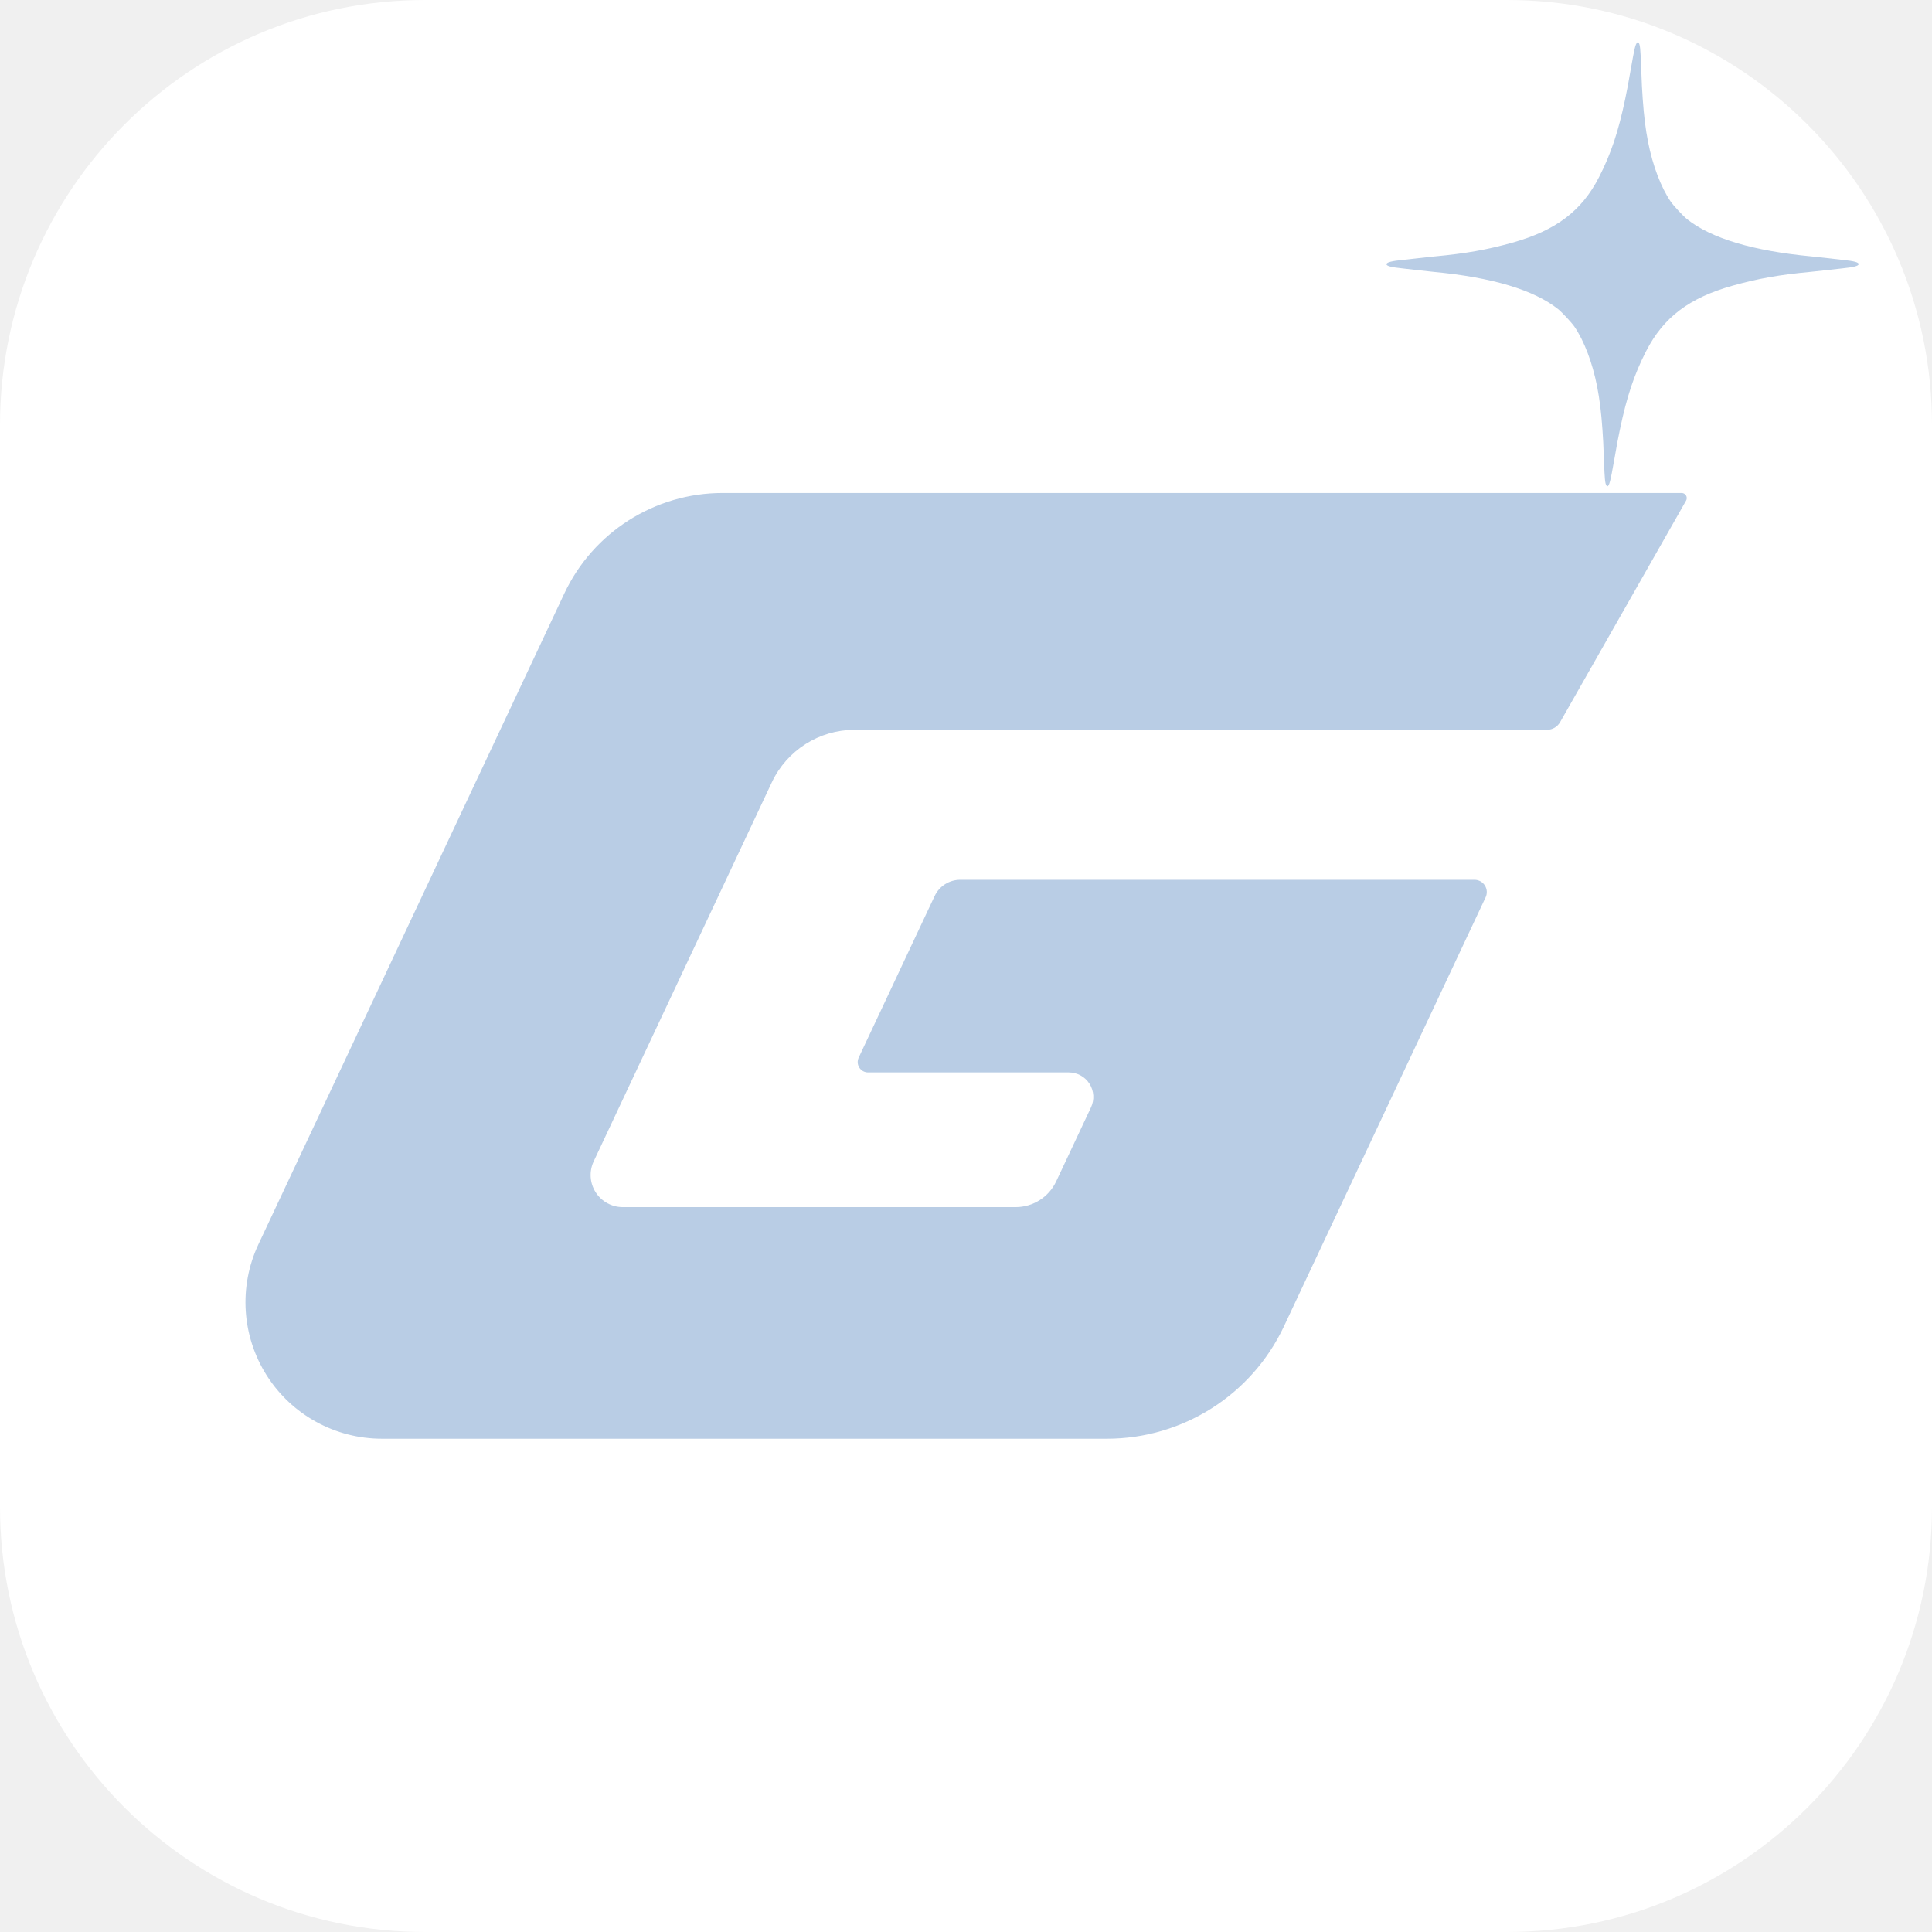
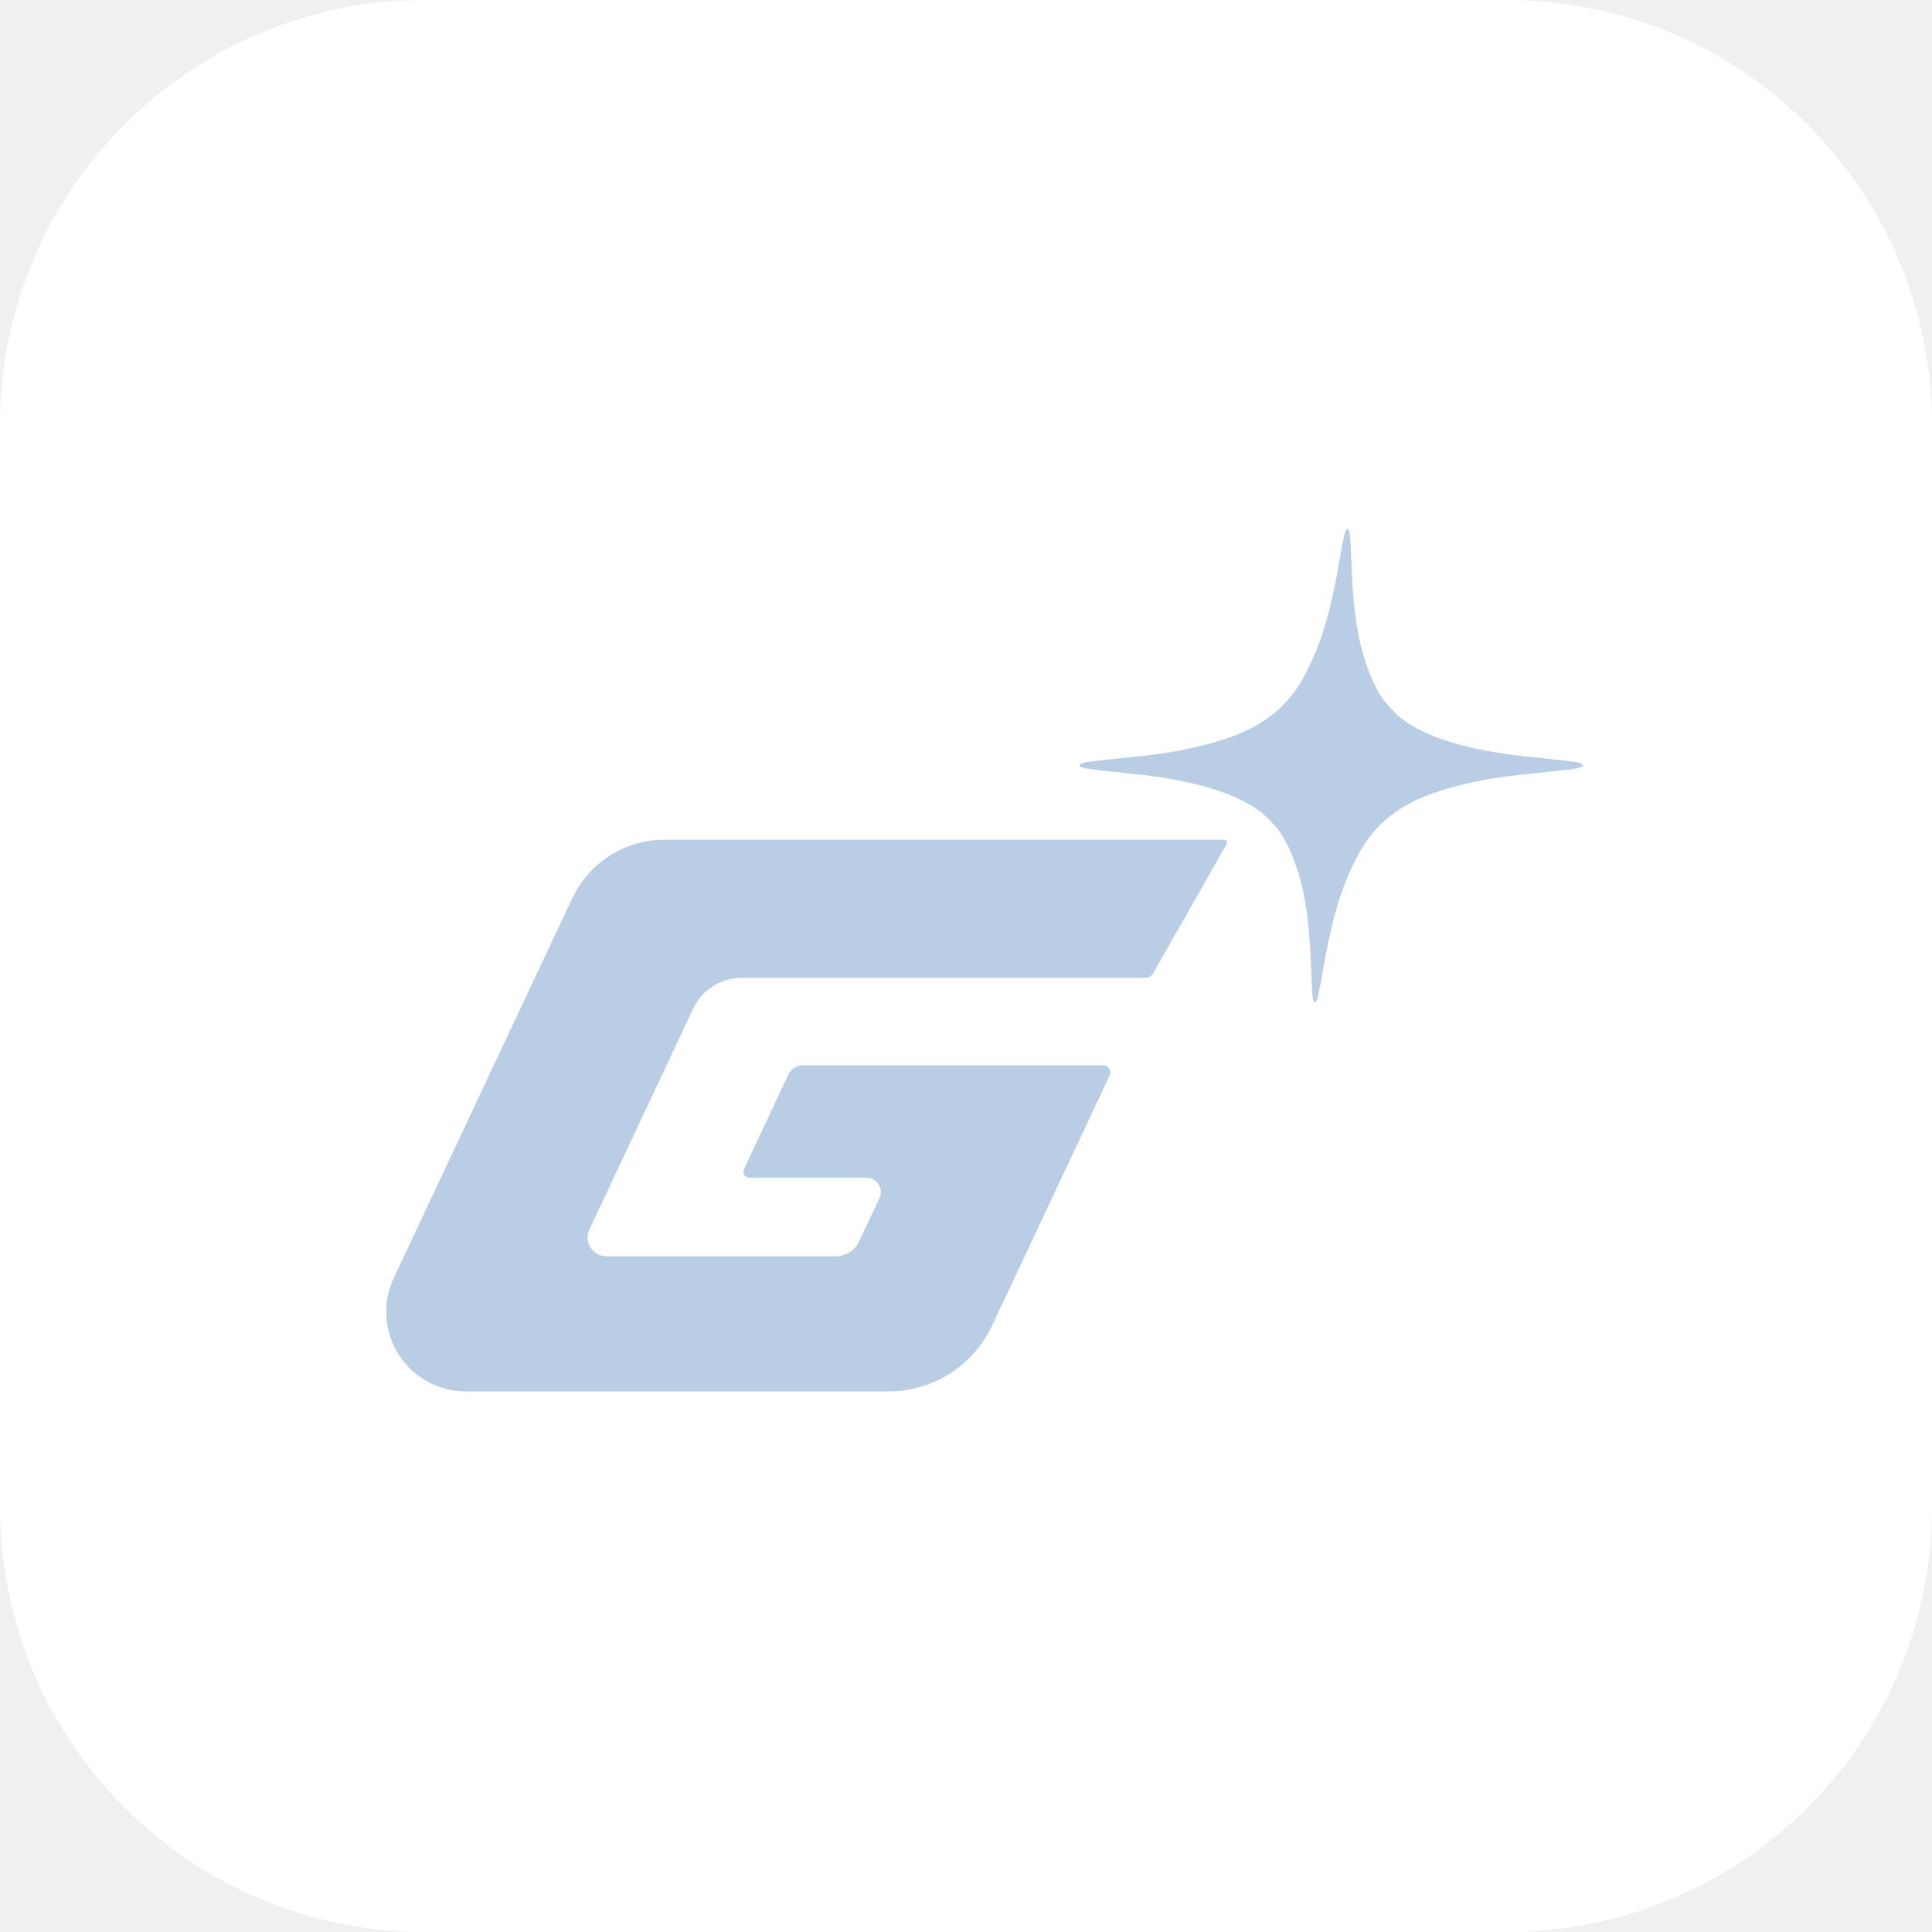
<svg xmlns="http://www.w3.org/2000/svg" role="img" aria-label="Global Toothgems" width="512" height="512" viewBox="0 0 512 512">
  <rect width="512" height="512" rx="112.64" fill="#FFFFFF" />
-   <g transform="translate(47.80 -34.10) scale(1.5)">
+   <g transform="translate(92.29 126.43) scale(0.875)">
    <path fill="#B9CDE5" d="M95.80 109.83L265.24 109.83A0.90 0.90 0 0 1 266.02 111.18L243.76 150.32A2.67 2.67 0 0 1 241.44 151.67L119.12 151.67A16.17 16.17 0 0 0 104.49 160.96L73.02 227.92A5.67 5.67 0 0 0 78.14 236.00L147.58 236.00A7.90 7.90 0 0 0 154.73 231.46L160.88 218.38A4.33 4.33 0 0 0 156.96 212.20L121.50 212.20A1.83 1.83 0 0 1 119.84 209.59L133.26 181.04A5.00 5.00 0 0 1 137.79 178.17L228.65 178.17A2.17 2.17 0 0 1 230.61 181.25L194.98 257.05A34.57 34.57 0 0 1 163.70 276.92L35.61 276.92A24.10 24.10 0 0 1 13.79 242.57L67.83 127.59A30.90 30.90 0 0 1 95.80 109.83Z" />
-     <path fill="#B9CDE5" transform="matrix(0.547 0 -0.0377 0.547 254.8 69.4)" d="M-0.320 71.444C-0.789 70.727 -0.996 69.475 -1.630 63.500C-2.244 57.708 -2.361 56.717 -2.819 53.438C-3.613 47.744 -4.406 43.640 -5.521 39.438C-7.540 31.835 -10.701 24.792 -14.161 20.191C-15.148 18.877 -18.529 15.503 -19.863 14.500C-28.081 8.317 -41.915 4.264 -60.812 2.502C-62.325 2.361 -64.659 2.108 -66.000 1.941C-67.341 1.773 -69.591 1.519 -71.000 1.376C-74.692 1.002 -76.250 0.593 -76.250 0.000C-76.250 -0.593 -74.692 -1.002 -71.000 -1.376C-69.591 -1.519 -67.341 -1.773 -66.000 -1.941C-64.659 -2.108 -62.325 -2.361 -60.812 -2.502C-50.934 -3.423 -44.053 -4.657 -36.062 -6.941C-22.292 -10.877 -14.402 -17.167 -9.556 -28.074C-6.219 -35.585 -4.305 -42.791 -2.819 -53.438C-2.361 -56.717 -2.244 -57.708 -1.630 -63.500C-0.974 -69.685 -0.762 -70.913 -0.249 -71.519C0.000 -71.812 0.000 -71.812 0.249 -71.519C0.762 -70.913 0.974 -69.685 1.630 -63.500C2.244 -57.708 2.361 -56.717 2.819 -53.438C3.613 -47.744 4.406 -43.640 5.521 -39.438C7.540 -31.835 10.701 -24.792 14.161 -20.191C15.148 -18.877 18.529 -15.503 19.863 -14.500C28.081 -8.317 41.915 -4.264 60.812 -2.502C62.325 -2.361 64.659 -2.108 66.000 -1.941C67.341 -1.773 69.591 -1.519 71.000 -1.376C74.692 -1.002 76.250 -0.593 76.250 0.000C76.250 0.593 74.692 1.002 71.000 1.376C69.591 1.519 67.341 1.773 66.000 1.941C64.659 2.108 62.325 2.361 60.812 2.502C50.934 3.423 44.053 4.657 36.062 6.941C22.292 10.877 14.402 17.167 9.556 28.074C6.219 35.585 4.305 42.791 2.819 53.438C2.361 56.717 2.244 57.708 1.630 63.500C0.925 70.145 0.608 71.750 0.000 71.750C-0.066 71.750 -0.210 71.612 -0.320 71.444Z" />
+     <path fill="#B9CDE5" transform="matrix(1 0 -0.069 1 297.719 87.312)" d="M-0.320 71.444C-0.789 70.727 -0.996 69.475 -1.630 63.500C-2.244 57.708 -2.361 56.717 -2.819 53.438C-3.613 47.744 -4.406 43.640 -5.521 39.438C-7.540 31.835 -10.701 24.792 -14.161 20.191C-15.148 18.877 -18.529 15.503 -19.863 14.500C-28.081 8.317 -41.915 4.264 -60.812 2.502C-62.325 2.361 -64.659 2.108 -66.000 1.941C-67.341 1.773 -69.591 1.519 -71.000 1.376C-74.692 1.002 -76.250 0.593 -76.250 0.000C-76.250 -0.593 -74.692 -1.002 -71.000 -1.376C-69.591 -1.519 -67.341 -1.773 -66.000 -1.941C-64.659 -2.108 -62.325 -2.361 -60.812 -2.502C-50.934 -3.423 -44.053 -4.657 -36.062 -6.941C-22.292 -10.877 -14.402 -17.167 -9.556 -28.074C-6.219 -35.585 -4.305 -42.791 -2.819 -53.438C-2.361 -56.717 -2.244 -57.708 -1.630 -63.500C-0.974 -69.685 -0.762 -70.913 -0.249 -71.519C0.000 -71.812 0.000 -71.812 0.249 -71.519C0.762 -70.913 0.974 -69.685 1.630 -63.500C2.244 -57.708 2.361 -56.717 2.819 -53.438C3.613 -47.744 4.406 -43.640 5.521 -39.438C7.540 -31.835 10.701 -24.792 14.161 -20.191C15.148 -18.877 18.529 -15.503 19.863 -14.500C28.081 -8.317 41.915 -4.264 60.812 -2.502C62.325 -2.361 64.659 -2.108 66.000 -1.941C67.341 -1.773 69.591 -1.519 71.000 -1.376C74.692 -1.002 76.250 -0.593 76.250 0.000C76.250 0.593 74.692 1.002 71.000 1.376C69.591 1.519 67.341 1.773 66.000 1.941C64.659 2.108 62.325 2.361 60.812 2.502C50.934 3.423 44.053 4.657 36.062 6.941C22.292 10.877 14.402 17.167 9.556 28.074C6.219 35.585 4.305 42.791 2.819 53.438C2.361 56.717 2.244 57.708 1.630 63.500C0.925 70.145 0.608 71.750 0.000 71.750C-0.066 71.750 -0.210 71.612 -0.320 71.444Z" />
  </g>
</svg>
